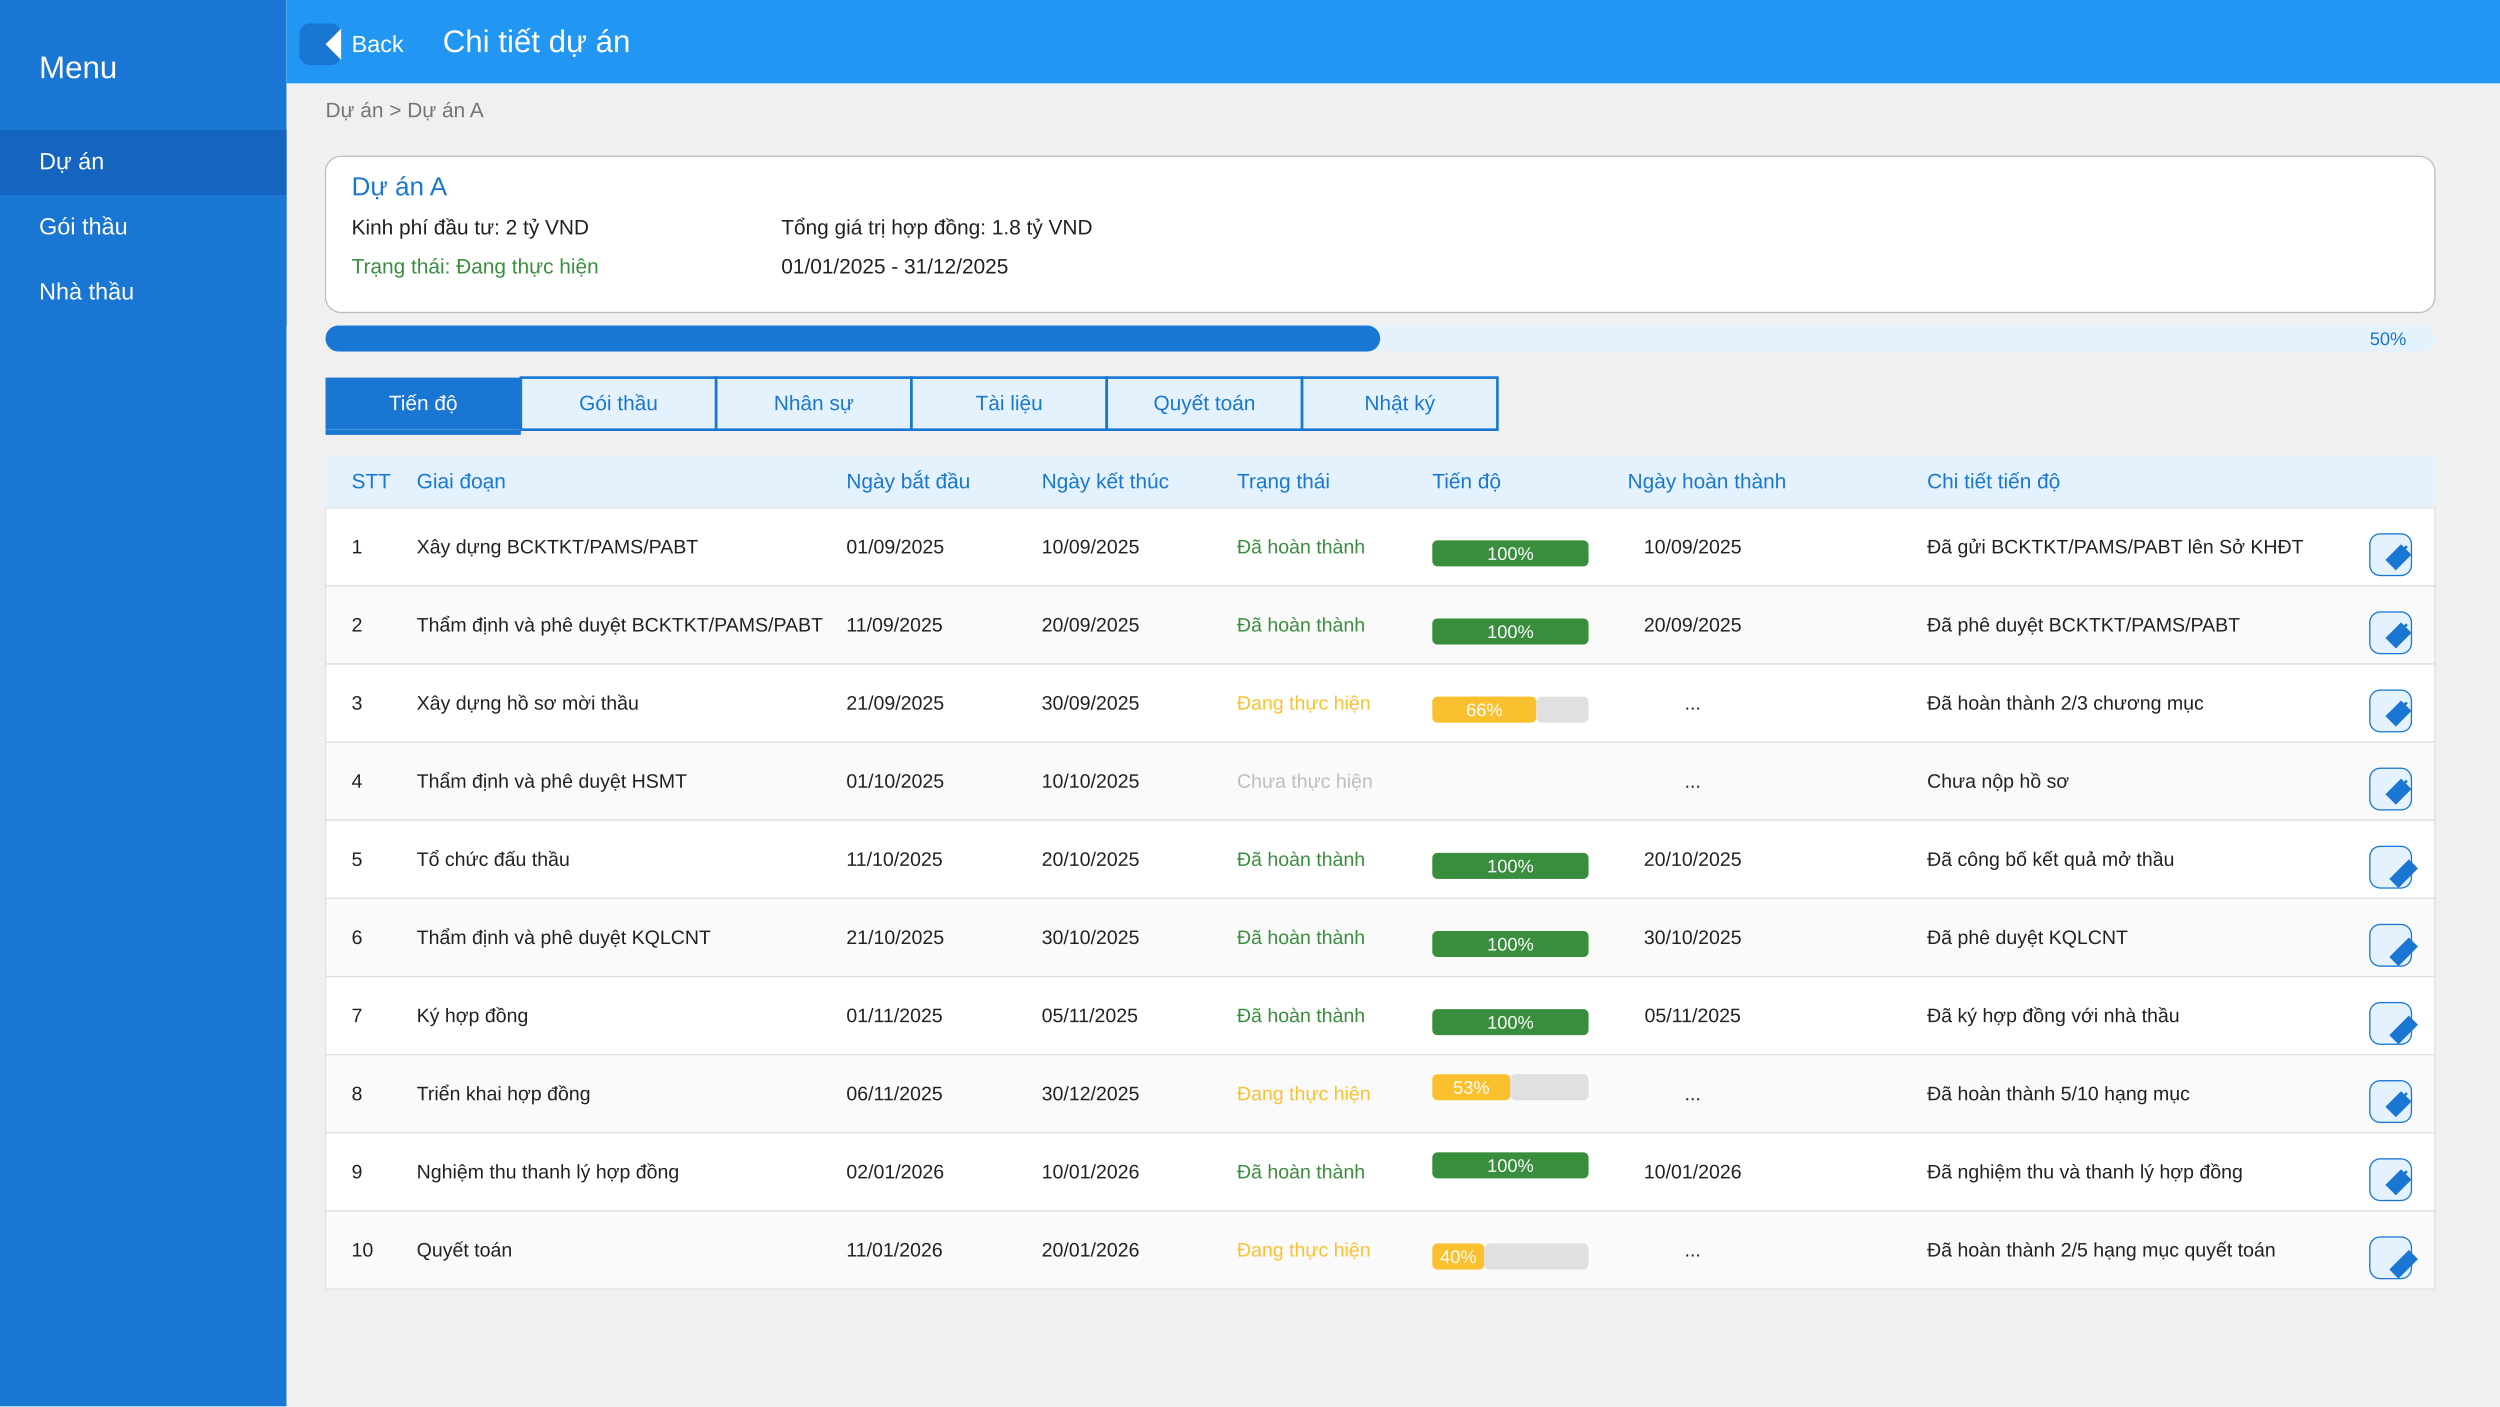
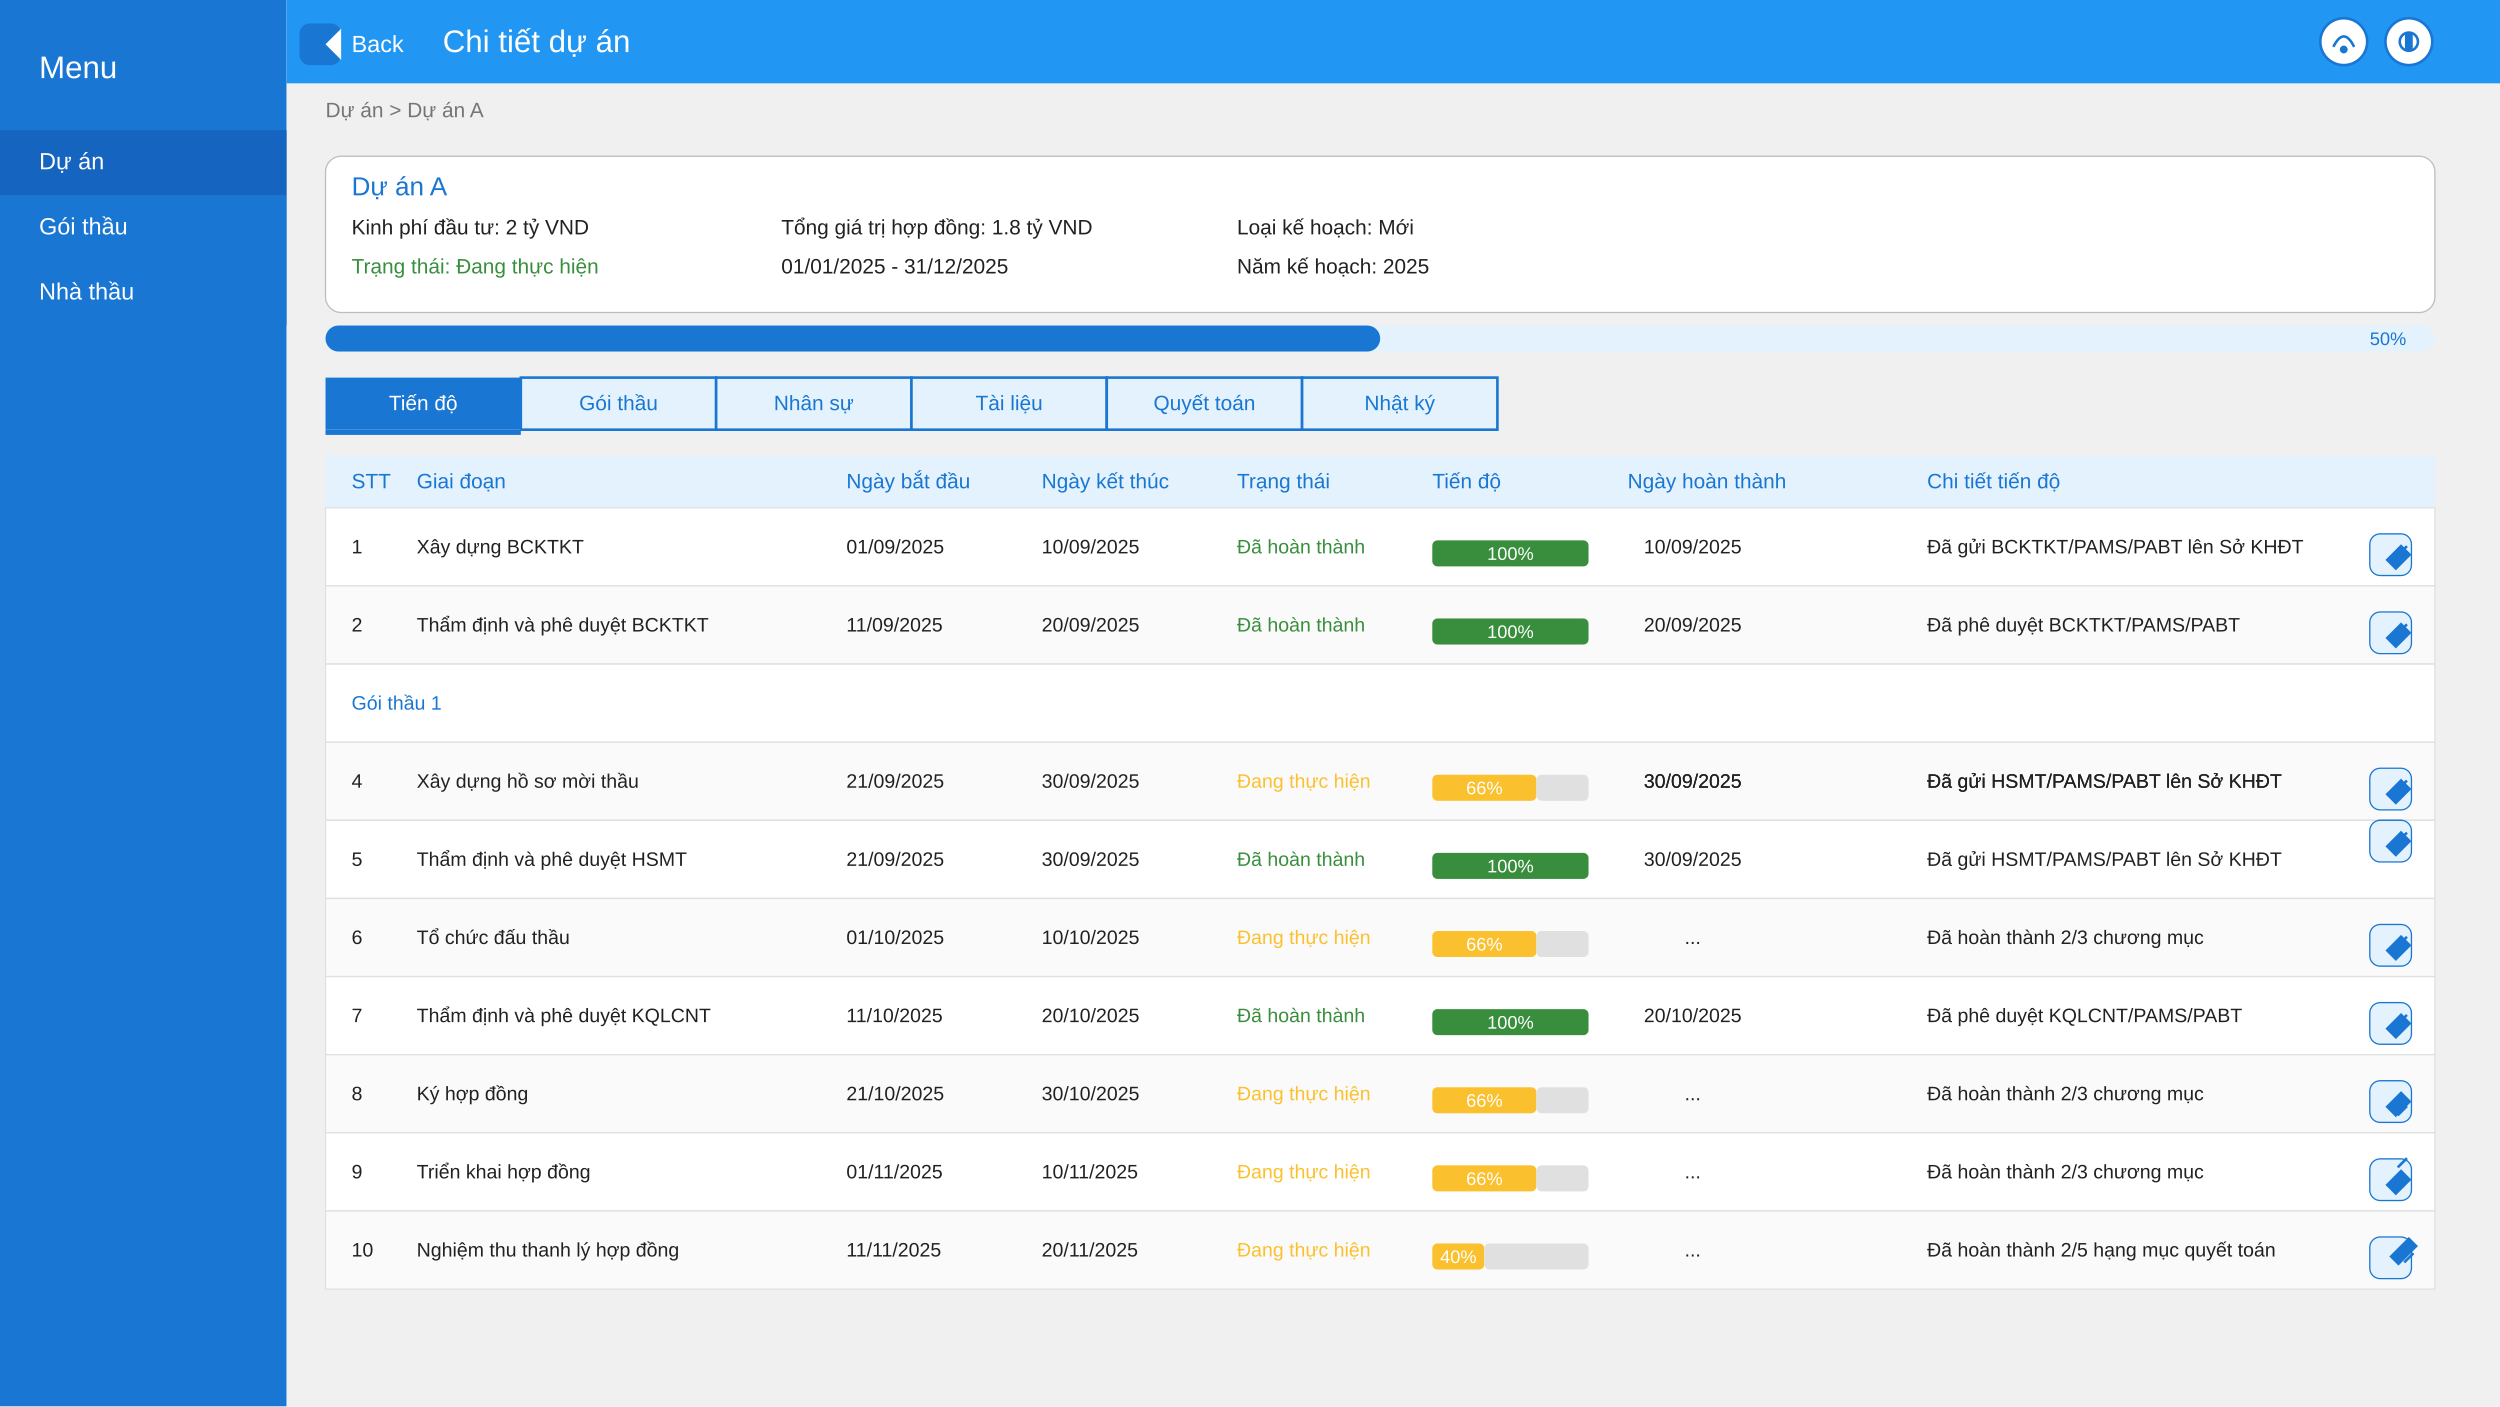
<svg xmlns="http://www.w3.org/2000/svg" width="1920" height="1080" style="background:#fff">
  <rect x="0" y="0" width="220" height="1080" fill="#1976D2" />
  <text x="30" y="60" font-size="24" fill="#fff" font-family="Arial">Menu</text>
  <rect x="0" y="100" width="220" height="50" fill="#1565C0" />
  <text x="30" y="130" font-size="18" fill="#fff" font-family="Arial">Dự án</text>
  <rect x="0" y="150" width="220" height="50" fill="#1976D2" />
  <text x="30" y="180" font-size="18" fill="#fff" font-family="Arial">Gói thầu</text>
  <rect x="0" y="200" width="220" height="50" fill="#1976D2" />
  <text x="30" y="230" font-size="18" fill="#fff" font-family="Arial">Nhà thầu</text>
  <rect x="220" y="0" width="1700" height="64" fill="#2196F3" />
  <g id="back-button" cursor="pointer">
    <rect x="230" y="18" width="32" height="32" rx="8" fill="#1976D2" />
    <polygon points="250,34 262,22 262,46" fill="#fff" />
    <text x="270" y="40" font-size="18" fill="#fff" font-family="Arial">Back</text>
  </g>
  <text x="340" y="40" font-size="24" fill="#fff" font-family="Arial">Chi tiết dự án</text>
  <text x="250" y="90" font-size="16" fill="#757575" font-family="Arial">Dự án &gt; Dự án A</text>
  <rect x="250" y="120" width="1620" height="120" rx="12" fill="#fff" stroke="#BDBDBD" />
  <text x="270" y="150" font-size="20" fill="#1976D2" font-family="Arial">Dự án A</text>
  <text x="270" y="180" font-size="16" fill="#212121" font-family="Arial">Kinh phí đầu tư: 2 tỷ VND</text>
  <text x="600" y="180" font-size="16" fill="#212121" font-family="Arial">Tổng giá trị hợp đồng: 1.8 tỷ VND</text>
+   <text x="950" y="180" font-size="16" fill="#212121" font-family="Arial">Loại kế hoạch: Mới</text>
  <text x="270" y="210" font-size="16" fill="#388E3C" font-family="Arial">Trạng thái: Đang thực hiện</text>
  <text x="600" y="210" font-size="16" fill="#212121" font-family="Arial">01/01/2025 - 31/12/2025</text>
+   <text x="950" y="210" font-size="16" fill="#212121" font-family="Arial">Năm kế hoạch: 2025</text>
  <rect x="250" y="250" width="1620" height="20" rx="10" fill="#E3F2FD" />
  <rect x="250" y="250" width="810" height="20" rx="10" fill="#1976D2" />
  <text x="1820" y="265" font-size="14" fill="#1976D2" font-family="Arial">50%</text>
  <g>
    <rect x="250" y="290" width="150" height="40" fill="#1976D2" />
    <text x="325" y="315" font-size="16" fill="#fff" font-family="Arial" text-anchor="middle">Tiến độ</text>
    <rect x="400" y="290" width="150" height="40" fill="#E3F2FD" stroke="#1976D2" stroke-width="2" />
    <text x="475" y="315" font-size="16" fill="#1976D2" font-family="Arial" text-anchor="middle">Gói thầu</text>
    <rect x="550" y="290" width="150" height="40" fill="#E3F2FD" stroke="#1976D2" stroke-width="2" />
    <text x="625" y="315" font-size="16" fill="#1976D2" font-family="Arial" text-anchor="middle">Nhân sự</text>
    <rect x="700" y="290" width="150" height="40" fill="#E3F2FD" stroke="#1976D2" stroke-width="2" />
    <text x="775" y="315" font-size="16" fill="#1976D2" font-family="Arial" text-anchor="middle">Tài liệu</text>
    <rect x="850" y="290" width="150" height="40" fill="#E3F2FD" stroke="#1976D2" stroke-width="2" />
    <text x="925" y="315" font-size="16" fill="#1976D2" font-family="Arial" text-anchor="middle">Quyết toán</text>
    <rect x="1000" y="290" width="150" height="40" fill="#E3F2FD" stroke="#1976D2" stroke-width="2" />
    <text x="1075" y="315" font-size="16" fill="#1976D2" font-family="Arial" text-anchor="middle">Nhật ký</text>
    <rect x="250" y="330" width="150" height="4" fill="#1976D2" />
  </g>
-   <g>
+   <g style="overflow-y:auto;max-height:600px;display:block;">
    <rect x="250" y="350" width="1620" height="40" fill="#E3F2FD" />
    <text x="270" y="375" font-size="16" fill="#1976D2" font-family="Arial">STT</text>
    <text x="320" y="375" font-size="16" fill="#1976D2" font-family="Arial">Giai đoạn</text>
    <text x="650" y="375" font-size="16" fill="#1976D2" font-family="Arial">Ngày bắt đầu</text>
    <text x="800" y="375" font-size="16" fill="#1976D2" font-family="Arial">Ngày kết thúc</text>
    <text x="950" y="375" font-size="16" fill="#1976D2" font-family="Arial">Trạng thái</text>
    <text x="1100" y="375" font-size="16" fill="#1976D2" font-family="Arial">Tiến độ</text>
    <text x="1250" y="375" font-size="16" fill="#1976D2" font-family="Arial">Ngày hoàn thành</text>
    <text x="1480" y="375" font-size="16" fill="#1976D2" font-family="Arial">Chi tiết tiến độ</text>
-     <rect x="250" y="390" width="1620" height="60" fill="#fff" stroke="#E0E0E0" />
-     <text x="270" y="425" font-size="15" fill="#212121" font-family="Arial">1</text>
-     <text x="320" y="425" font-size="15" fill="#212121" font-family="Arial">Xây dựng BCKTKT/PAMS/PABT</text>
-     <text x="650" y="425" font-size="15" fill="#212121" font-family="Arial">01/09/2025</text>
-     <text x="800" y="425" font-size="15" fill="#212121" font-family="Arial">10/09/2025</text>
-     <text x="950" y="425" font-size="15" fill="#388E3C" font-family="Arial">Đã hoàn thành</text>
-     <rect x="1100" y="415" width="120" height="20" rx="4" fill="#388E3C" />
-     <text x="1160" y="430" font-size="14" fill="#fff" font-family="Arial" text-anchor="middle">100%</text>
-     <text x="1300" y="425" font-size="15" fill="#212121" font-family="Arial" text-anchor="middle">10/09/2025</text>
-     <text x="1480" y="425" font-size="15" fill="#212121" font-family="Arial">Đã gửi BCKTKT/PAMS/PABT lên Sở KHĐT</text>
-     <g cursor="pointer">
-       <rect x="1820" y="410" width="32" height="32" rx="8" fill="#E3F2FD" stroke="#1976D2" />
-       <path d="M1832 430 l12 -12 8 8 -12 12 z" fill="#1976D2" />
-       <rect x="1840" y="422" width="10" height="2" fill="#1976D2" transform="rotate(-45 1845 423)" />
-     </g>
-     <rect x="250" y="450" width="1620" height="60" fill="#FAFAFA" stroke="#E0E0E0" />
-     <text x="270" y="485" font-size="15" fill="#212121" font-family="Arial">2</text>
-     <text x="320" y="485" font-size="15" fill="#212121" font-family="Arial">Thẩm định và phê duyệt BCKTKT/PAMS/PABT</text>
-     <text x="650" y="485" font-size="15" fill="#212121" font-family="Arial">11/09/2025</text>
-     <text x="800" y="485" font-size="15" fill="#212121" font-family="Arial">20/09/2025</text>
-     <text x="950" y="485" font-size="15" fill="#388E3C" font-family="Arial">Đã hoàn thành</text>
-     <rect x="1100" y="475" width="120" height="20" rx="4" fill="#388E3C" />
-     <text x="1160" y="490" font-size="14" fill="#fff" font-family="Arial" text-anchor="middle">100%</text>
-     <text x="1300" y="485" font-size="15" fill="#212121" font-family="Arial" text-anchor="middle">20/09/2025</text>
-     <text x="1480" y="485" font-size="15" fill="#212121" font-family="Arial">Đã phê duyệt BCKTKT/PAMS/PABT</text>
-     <g cursor="pointer">
-       <rect x="1820" y="470" width="32" height="32" rx="8" fill="#E3F2FD" stroke="#1976D2" />
-       <path d="M1832 490 l12 -12 8 8 -12 12 z" fill="#1976D2" />
-       <rect x="1840" y="482" width="10" height="2" fill="#1976D2" transform="rotate(-45 1845 483)" />
-     </g>
-     <rect x="250" y="510" width="1620" height="60" fill="#fff" stroke="#E0E0E0" />
-     <text x="270" y="545" font-size="15" fill="#212121" font-family="Arial">3</text>
-     <text x="320" y="545" font-size="15" fill="#212121" font-family="Arial">Xây dựng hồ sơ mời thầu</text>
-     <text x="650" y="545" font-size="15" fill="#212121" font-family="Arial">21/09/2025</text>
-     <text x="800" y="545" font-size="15" fill="#212121" font-family="Arial">30/09/2025</text>
-     <text x="950" y="545" font-size="15" fill="#FBC02D" font-family="Arial">Đang thực hiện</text>
-     <rect x="1100" y="535" width="80" height="20" rx="4" fill="#FBC02D" />
-     <rect x="1180" y="535" width="40" height="20" rx="4" fill="#E0E0E0" />
-     <text x="1140" y="550" font-size="14" fill="#fff" font-family="Arial" text-anchor="middle">66%</text>
-     <text x="1300" y="545" font-size="15" fill="#212121" font-family="Arial" text-anchor="middle">...</text>
-     <text x="1480" y="545" font-size="15" fill="#212121" font-family="Arial">Đã hoàn thành 2/3 chương mục</text>
-     <g cursor="pointer">
-       <rect x="1820" y="530" width="32" height="32" rx="8" fill="#E3F2FD" stroke="#1976D2" />
-       <path d="M1832 550 l12 -12 8 8 -12 12 z" fill="#1976D2" />
-       <rect x="1840" y="542" width="10" height="2" fill="#1976D2" transform="rotate(-45 1845 543)" />
-     </g>
-     <rect x="250" y="570" width="1620" height="60" fill="#FAFAFA" stroke="#E0E0E0" />
-     <text x="270" y="605" font-size="15" fill="#212121" font-family="Arial">4</text>
-     <text x="320" y="605" font-size="15" fill="#212121" font-family="Arial">Thẩm định và phê duyệt HSMT</text>
-     <text x="650" y="605" font-size="15" fill="#212121" font-family="Arial">01/10/2025</text>
-     <text x="800" y="605" font-size="15" fill="#212121" font-family="Arial">10/10/2025</text>
-     <text x="950" y="605" font-size="15" fill="#BDBDBD" font-family="Arial">Chưa thực hiện</text>
-     <rect x="1100" y="595" width="0" height="20" rx="4" fill="#BDBDBD" />
-     <text x="1300" y="605" font-size="15" fill="#212121" font-family="Arial" text-anchor="middle">...</text>
-     <text x="1480" y="605" font-size="15" fill="#212121" font-family="Arial">Chưa nộp hồ sơ</text>
-     <g cursor="pointer">
-       <rect x="1820" y="590" width="32" height="32" rx="8" fill="#E3F2FD" stroke="#1976D2" />
-       <path d="M1832 610 l12 -12 8 8 -12 12 z" fill="#1976D2" />
-       <rect x="1840" y="602" width="10" height="2" fill="#1976D2" transform="rotate(-45 1845 603)" />
-     </g>
+   </g>
+   <rect x="250" y="390" width="1620" height="60" fill="#fff" stroke="#E0E0E0" />
+   <text x="270" y="425" font-size="15" fill="#212121" font-family="Arial">1</text>
+   <text x="320" y="425" font-size="15" fill="#212121" font-family="Arial">Xây dựng BCKTKT</text>
+   <text x="650" y="425" font-size="15" fill="#212121" font-family="Arial">01/09/2025</text>
+   <text x="800" y="425" font-size="15" fill="#212121" font-family="Arial">10/09/2025</text>
+   <text x="950" y="425" font-size="15" fill="#388E3C" font-family="Arial">Đã hoàn thành</text>
+   <rect x="1100" y="415" width="120" height="20" rx="4" fill="#388E3C" />
+   <text x="1160" y="430" font-size="14" fill="#fff" font-family="Arial" text-anchor="middle">100%</text>
+   <text x="1300" y="425" font-size="15" fill="#212121" font-family="Arial" text-anchor="middle">10/09/2025</text>
+   <text x="1480" y="425" font-size="15" fill="#212121" font-family="Arial">Đã gửi BCKTKT/PAMS/PABT lên Sở KHĐT</text>
+   <g cursor="pointer">
+     <rect x="1820" y="410" width="32" height="32" rx="8" fill="#E3F2FD" stroke="#1976D2" />
+     <path d="M1832 430 l12 -12 8 8 -12 12 z" fill="#1976D2" />
+     <rect x="1840" y="422" width="10" height="2" fill="#1976D2" transform="rotate(-45 1845 423)" />
+   </g>
+   <rect x="250" y="450" width="1620" height="60" fill="#FAFAFA" stroke="#E0E0E0" />
+   <text x="270" y="485" font-size="15" fill="#212121" font-family="Arial">2</text>
+   <text x="320" y="485" font-size="15" fill="#212121" font-family="Arial">Thẩm định và phê duyệt BCKTKT</text>
+   <text x="650" y="485" font-size="15" fill="#212121" font-family="Arial">11/09/2025</text>
+   <text x="800" y="485" font-size="15" fill="#212121" font-family="Arial">20/09/2025</text>
+   <text x="950" y="485" font-size="15" fill="#388E3C" font-family="Arial">Đã hoàn thành</text>
+   <rect x="1100" y="475" width="120" height="20" rx="4" fill="#388E3C" />
+   <text x="1160" y="490" font-size="14" fill="#fff" font-family="Arial" text-anchor="middle">100%</text>
+   <text x="1300" y="485" font-size="15" fill="#212121" font-family="Arial" text-anchor="middle">20/09/2025</text>
+   <text x="1480" y="485" font-size="15" fill="#212121" font-family="Arial">Đã phê duyệt BCKTKT/PAMS/PABT</text>
+   <g cursor="pointer">
+     <rect x="1820" y="470" width="32" height="32" rx="8" fill="#E3F2FD" stroke="#1976D2" />
+     <path d="M1832 490 l12 -12 8 8 -12 12 z" fill="#1976D2" />
+     <rect x="1840" y="482" width="10" height="2" fill="#1976D2" transform="rotate(-45 1845 483)" />
+   </g>
+   <rect x="250" y="510" width="1620" height="60" fill="#fff" stroke="#E0E0E0" />
+   <text x="270" y="545" font-size="15" fill="#1976D2" font-family="Arial">Gói thầu 1</text>
+   <rect x="250" y="570" width="1620" height="60" fill="#FAFAFA" stroke="#E0E0E0" />
+   <text x="270" y="605" font-size="15" fill="#212121" font-family="Arial">4</text>
+   <text x="320" y="605" font-size="15" fill="#212121" font-family="Arial">Xây dựng hồ sơ mời thầu</text>
+   <text x="650" y="605" font-size="15" fill="#212121" font-family="Arial">21/09/2025</text>
+   <text x="800" y="605" font-size="15" fill="#212121" font-family="Arial">30/09/2025</text>
+   <text x="950" y="605" font-size="15" fill="#FBC02D" font-family="Arial">Đang thực hiện</text>
+   <rect x="1100" y="595" width="80" height="20" rx="4" fill="#FBC02D" />
+   <rect x="1180" y="595" width="40" height="20" rx="4" fill="#E0E0E0" />
+   <text x="1140" y="610" font-size="14" fill="#fff" font-family="Arial" text-anchor="middle">66%</text>
+   <text x="1300" y="605" font-size="15" fill="#212121" font-family="Arial" text-anchor="middle">30/09/2025</text>
+   <text x="1480" y="605" font-size="15" fill="#212121" font-family="Arial">Đã gửi HSMT/PAMS/PABT lên Sở KHĐT</text>
+   <g cursor="pointer">
+     <rect x="1820" y="590" width="32" height="32" rx="8" fill="#E3F2FD" stroke="#1976D2" />
+     <path d="M1832 610 l12 -12 8 8 -12 12 z" fill="#1976D2" />
+     <rect x="1840" y="602" width="10" height="2" fill="#1976D2" transform="rotate(-45 1845 603)" />
+   </g>
+   <text x="1300" y="605" font-size="15" fill="#212121" font-family="Arial" text-anchor="middle">30/09/2025</text>
+   <text x="1480" y="605" font-size="15" fill="#212121" font-family="Arial">Đã gửi HSMT/PAMS/PABT lên Sở KHĐT</text>
+   <g cursor="pointer">
+     <rect x="1820" y="630" width="32" height="32" rx="8" fill="#E3F2FD" stroke="#1976D2" />
+     <path d="M1832 650 l12 -12 8 8 -12 12 z" fill="#1976D2" />
+     <rect x="1840" y="642" width="10" height="2" fill="#1976D2" transform="rotate(-45 1845 643)" />
    <rect x="250" y="630" width="1620" height="60" fill="#fff" stroke="#E0E0E0" />
    <text x="270" y="665" font-size="15" fill="#212121" font-family="Arial">5</text>
-     <text x="320" y="665" font-size="15" fill="#212121" font-family="Arial">Tổ chức đấu thầu</text>
-     <text x="650" y="665" font-size="15" fill="#212121" font-family="Arial">11/10/2025</text>
-     <text x="800" y="665" font-size="15" fill="#212121" font-family="Arial">20/10/2025</text>
+     <text x="320" y="665" font-size="15" fill="#212121" font-family="Arial">Thẩm định và phê duyệt HSMT</text>
+     <text x="650" y="665" font-size="15" fill="#212121" font-family="Arial">21/09/2025</text>
+     <text x="800" y="665" font-size="15" fill="#212121" font-family="Arial">30/09/2025</text>
    <text x="950" y="665" font-size="15" fill="#388E3C" font-family="Arial">Đã hoàn thành</text>
    <rect x="1100" y="655" width="120" height="20" rx="4" fill="#388E3C" />
    <text x="1160" y="670" font-size="14" fill="#fff" font-family="Arial" text-anchor="middle">100%</text>
-     <text x="1300" y="665" font-size="15" fill="#212121" font-family="Arial" text-anchor="middle">20/10/2025</text>
-     <text x="1480" y="665" font-size="15" fill="#212121" font-family="Arial">Đã công bố kết quả mở thầu</text>
-     <g cursor="pointer">
-       <rect x="1820" y="650" width="32" height="32" rx="8" fill="#E3F2FD" stroke="#1976D2" />
-       <path d="M1835 675 l15 -15 7 7 -15 15 z" fill="#1976D2" />
-       <rect x="1845" y="665" width="10" height="2" fill="#1976D2" transform="rotate(-45 1850 676)" />
+     <text x="1300" y="665" font-size="15" fill="#212121" font-family="Arial" text-anchor="middle">30/09/2025</text>
+     <text x="1480" y="665" font-size="15" fill="#212121" font-family="Arial">Đã gửi HSMT/PAMS/PABT lên Sở KHĐT</text>
+     <g cursor="pointer">
+       <rect x="1820" y="630" width="32" height="32" rx="8" fill="#E3F2FD" stroke="#1976D2" />
+       <path d="M1832 650 l12 -12 8 8 -12 12 z" fill="#1976D2" />
+       <rect x="1840" y="642" width="10" height="2" fill="#1976D2" transform="rotate(-45 1845 643)" />
    </g>
    <rect x="250" y="690" width="1620" height="60" fill="#FAFAFA" stroke="#E0E0E0" />
    <text x="270" y="725" font-size="15" fill="#212121" font-family="Arial">6</text>
-     <text x="320" y="725" font-size="15" fill="#212121" font-family="Arial">Thẩm định và phê duyệt KQLCNT</text>
-     <text x="650" y="725" font-size="15" fill="#212121" font-family="Arial">21/10/2025</text>
-     <text x="800" y="725" font-size="15" fill="#212121" font-family="Arial">30/10/2025</text>
-     <text x="950" y="725" font-size="15" fill="#388E3C" font-family="Arial">Đã hoàn thành</text>
-     <rect x="1100" y="715" width="120" height="20" rx="4" fill="#388E3C" />
-     <text x="1160" y="730" font-size="14" fill="#fff" font-family="Arial" text-anchor="middle">100%</text>
-     <text x="1300" y="725" font-size="15" fill="#212121" font-family="Arial" text-anchor="middle">30/10/2025</text>
-     <text x="1480" y="725" font-size="15" fill="#212121" font-family="Arial">Đã phê duyệt KQLCNT</text>
+     <text x="320" y="725" font-size="15" fill="#212121" font-family="Arial">Tổ chức đấu thầu</text>
+     <text x="650" y="725" font-size="15" fill="#212121" font-family="Arial">01/10/2025</text>
+     <text x="800" y="725" font-size="15" fill="#212121" font-family="Arial">10/10/2025</text>
+     <text x="950" y="725" font-size="15" fill="#FBC02D" font-family="Arial">Đang thực hiện</text>
+     <rect x="1100" y="715" width="80" height="20" rx="4" fill="#FBC02D" />
+     <rect x="1180" y="715" width="40" height="20" rx="4" fill="#E0E0E0" />
+     <text x="1140" y="730" font-size="14" fill="#fff" font-family="Arial" text-anchor="middle">66%</text>
+     <text x="1300" y="725" font-size="15" fill="#212121" font-family="Arial" text-anchor="middle">...</text>
+     <text x="1480" y="725" font-size="15" fill="#212121" font-family="Arial">Đã hoàn thành 2/3 chương mục</text>
    <g cursor="pointer">
      <rect x="1820" y="710" width="32" height="32" rx="8" fill="#E3F2FD" stroke="#1976D2" />
-       <path d="M1835 735 l15 -15 7 7 -15 15 z" fill="#1976D2" />
-       <rect x="1845" y="725" width="10" height="2" fill="#1976D2" transform="rotate(-45 1850 736)" />
+       <path d="M1832 730 l12 -12 8 8 -12 12 z" fill="#1976D2" />
+       <rect x="1840" y="722" width="10" height="2" fill="#1976D2" transform="rotate(-45 1845 723)" />
    </g>
    <rect x="250" y="750" width="1620" height="60" fill="#fff" stroke="#E0E0E0" />
    <text x="270" y="785" font-size="15" fill="#212121" font-family="Arial">7</text>
-     <text x="320" y="785" font-size="15" fill="#212121" font-family="Arial">Ký hợp đồng</text>
-     <text x="650" y="785" font-size="15" fill="#212121" font-family="Arial">01/11/2025</text>
-     <text x="800" y="785" font-size="15" fill="#212121" font-family="Arial">05/11/2025</text>
+     <text x="320" y="785" font-size="15" fill="#212121" font-family="Arial">Thẩm định và phê duyệt KQLCNT</text>
+     <text x="650" y="785" font-size="15" fill="#212121" font-family="Arial">11/10/2025</text>
+     <text x="800" y="785" font-size="15" fill="#212121" font-family="Arial">20/10/2025</text>
    <text x="950" y="785" font-size="15" fill="#388E3C" font-family="Arial">Đã hoàn thành</text>
    <rect x="1100" y="775" width="120" height="20" rx="4" fill="#388E3C" />
    <text x="1160" y="790" font-size="14" fill="#fff" font-family="Arial" text-anchor="middle">100%</text>
-     <text x="1300" y="785" font-size="15" fill="#212121" font-family="Arial" text-anchor="middle">05/11/2025</text>
-     <text x="1480" y="785" font-size="15" fill="#212121" font-family="Arial">Đã ký hợp đồng với nhà thầu</text>
+     <text x="1300" y="785" font-size="15" fill="#212121" font-family="Arial" text-anchor="middle">20/10/2025</text>
+     <text x="1480" y="785" font-size="15" fill="#212121" font-family="Arial">Đã phê duyệt KQLCNT/PAMS/PABT</text>
    <g cursor="pointer">
      <rect x="1820" y="770" width="32" height="32" rx="8" fill="#E3F2FD" stroke="#1976D2" />
-       <path d="M1835 795 l15 -15 7 7 -15 15 z" fill="#1976D2" />
-       <rect x="1845" y="785" width="10" height="2" fill="#1976D2" transform="rotate(-45 1850 796)" />
+       <path d="M1832 790 l12 -12 8 8 -12 12 z" fill="#1976D2" />
+       <rect x="1840" y="782" width="10" height="2" fill="#1976D2" transform="rotate(-45 1845 783)" />
    </g>
    <rect x="250" y="810" width="1620" height="60" fill="#FAFAFA" stroke="#E0E0E0" />
    <text x="270" y="845" font-size="15" fill="#212121" font-family="Arial">8</text>
-     <text x="320" y="845" font-size="15" fill="#212121" font-family="Arial">Triển khai hợp đồng</text>
-     <text x="650" y="845" font-size="15" fill="#212121" font-family="Arial">06/11/2025</text>
-     <text x="800" y="845" font-size="15" fill="#212121" font-family="Arial">30/12/2025</text>
+     <text x="320" y="845" font-size="15" fill="#212121" font-family="Arial">Ký hợp đồng</text>
+     <text x="650" y="845" font-size="15" fill="#212121" font-family="Arial">21/10/2025</text>
+     <text x="800" y="845" font-size="15" fill="#212121" font-family="Arial">30/10/2025</text>
    <text x="950" y="845" font-size="15" fill="#FBC02D" font-family="Arial">Đang thực hiện</text>
-     <rect x="1100" y="825" width="60" height="20" rx="4" fill="#FBC02D" />
-     <rect x="1160" y="825" width="60" height="20" rx="4" fill="#E0E0E0" />
-     <text x="1130" y="840" font-size="14" fill="#fff" font-family="Arial" text-anchor="middle">53%</text>
+     <rect x="1100" y="835" width="80" height="20" rx="4" fill="#FBC02D" />
+     <rect x="1180" y="835" width="40" height="20" rx="4" fill="#E0E0E0" />
+     <text x="1140" y="850" font-size="14" fill="#fff" font-family="Arial" text-anchor="middle">66%</text>
    <text x="1300" y="845" font-size="15" fill="#212121" font-family="Arial" text-anchor="middle">...</text>
-     <text x="1480" y="845" font-size="15" fill="#212121" font-family="Arial">Đã hoàn thành 5/10 hạng mục</text>
+     <text x="1480" y="845" font-size="15" fill="#212121" font-family="Arial">Đã hoàn thành 2/3 chương mục</text>
    <g cursor="pointer">
      <rect x="1820" y="830" width="32" height="32" rx="8" fill="#E3F2FD" stroke="#1976D2" />
      <path d="M1832 850 l12 -12 8 8 -12 12 z" fill="#1976D2" />
-       <rect x="1840" y="842" width="10" height="2" fill="#1976D2" transform="rotate(-45 1845 843)" />
+       <rect x="1840" y="852" width="10" height="2" fill="#1976D2" transform="rotate(-45 1845 853)" />
    </g>
    <rect x="250" y="870" width="1620" height="60" fill="#fff" stroke="#E0E0E0" />
    <text x="270" y="905" font-size="15" fill="#212121" font-family="Arial">9</text>
-     <text x="320" y="905" font-size="15" fill="#212121" font-family="Arial">Nghiệm thu thanh lý hợp đồng</text>
-     <text x="650" y="905" font-size="15" fill="#212121" font-family="Arial">02/01/2026</text>
-     <text x="800" y="905" font-size="15" fill="#212121" font-family="Arial">10/01/2026</text>
-     <text x="950" y="905" font-size="15" fill="#388E3C" font-family="Arial">Đã hoàn thành</text>
-     <rect x="1100" y="885" width="120" height="20" rx="4" fill="#388E3C" />
-     <text x="1160" y="900" font-size="14" fill="#fff" font-family="Arial" text-anchor="middle">100%</text>
-     <text x="1300" y="905" font-size="15" fill="#212121" font-family="Arial" text-anchor="middle">10/01/2026</text>
-     <text x="1480" y="905" font-size="15" fill="#212121" font-family="Arial">Đã nghiệm thu và thanh lý hợp đồng</text>
+     <text x="320" y="905" font-size="15" fill="#212121" font-family="Arial">Triển khai hợp đồng</text>
+     <text x="650" y="905" font-size="15" fill="#212121" font-family="Arial">01/11/2025</text>
+     <text x="800" y="905" font-size="15" fill="#212121" font-family="Arial">10/11/2025</text>
+     <text x="950" y="905" font-size="15" fill="#FBC02D" font-family="Arial">Đang thực hiện</text>
+     <rect x="1100" y="895" width="80" height="20" rx="4" fill="#FBC02D" />
+     <rect x="1180" y="895" width="40" height="20" rx="4" fill="#E0E0E0" />
+     <text x="1140" y="910" font-size="14" fill="#fff" font-family="Arial" text-anchor="middle">66%</text>
+     <text x="1300" y="905" font-size="15" fill="#212121" font-family="Arial" text-anchor="middle">...</text>
+     <text x="1480" y="905" font-size="15" fill="#212121" font-family="Arial">Đã hoàn thành 2/3 chương mục</text>
    <g cursor="pointer">
      <rect x="1820" y="890" width="32" height="32" rx="8" fill="#E3F2FD" stroke="#1976D2" />
      <path d="M1832 910 l12 -12 8 8 -12 12 z" fill="#1976D2" />
-       <rect x="1840" y="902" width="10" height="2" fill="#1976D2" transform="rotate(-45 1845 903)" />
+       <rect x="1840" y="892" width="10" height="2" fill="#1976D2" transform="rotate(-45 1845 893)" />
    </g>
    <rect x="250" y="930" width="1620" height="60" fill="#FAFAFA" stroke="#E0E0E0" />
    <text x="270" y="965" font-size="15" fill="#212121" font-family="Arial">10</text>
-     <text x="320" y="965" font-size="15" fill="#212121" font-family="Arial">Quyết toán</text>
-     <text x="650" y="965" font-size="15" fill="#212121" font-family="Arial">11/01/2026</text>
-     <text x="800" y="965" font-size="15" fill="#212121" font-family="Arial">20/01/2026</text>
+     <text x="320" y="965" font-size="15" fill="#212121" font-family="Arial">Nghiệm thu thanh lý hợp đồng</text>
+     <text x="650" y="965" font-size="15" fill="#212121" font-family="Arial">11/11/2025</text>
+     <text x="800" y="965" font-size="15" fill="#212121" font-family="Arial">20/11/2025</text>
    <text x="950" y="965" font-size="15" fill="#FBC02D" font-family="Arial">Đang thực hiện</text>
    <rect x="1100" y="955" width="40" height="20" rx="4" fill="#FBC02D" />
    <rect x="1140" y="955" width="80" height="20" rx="4" fill="#E0E0E0" />
    <text x="1120" y="970" font-size="14" fill="#fff" font-family="Arial" text-anchor="middle">40%</text>
    <text x="1300" y="965" font-size="15" fill="#212121" font-family="Arial" text-anchor="middle">...</text>
    <text x="1480" y="965" font-size="15" fill="#212121" font-family="Arial">Đã hoàn thành 2/5 hạng mục quyết toán</text>
    <g cursor="pointer">
      <rect x="1820" y="950" width="32" height="32" rx="8" fill="#E3F2FD" stroke="#1976D2" />
-       <path d="M1835 975 l15 -15 7 7 -15 15 z" fill="#1976D2" />
-       <rect x="1845" y="965" width="10" height="2" fill="#1976D2" transform="rotate(-45 1850 976)" />
-     </g>
+       <path d="M1835 965 l15 -15 7 7 -15 15 z" fill="#1976D2" />
+       <rect x="1845" y="965" width="10" height="2" fill="#1976D2" transform="rotate(-45 1850 966)" />
+     </g>
+   </g>
+   <g id="notification-button" cursor="pointer">
+     <circle cx="1800" cy="32" r="18" fill="#fff" stroke="#1976D2" stroke-width="2" />
+     <path d="M1792 36 Q1800 20 1808 36" stroke="#1976D2" stroke-width="2" fill="none" />
+     <circle cx="1800" cy="38" r="3" fill="#1976D2" />
+   </g>
+   <g id="setting-button" cursor="pointer">
+     <circle cx="1850" cy="32" r="18" fill="#fff" stroke="#1976D2" stroke-width="2" />
+     <circle cx="1850" cy="32" r="7" fill="none" stroke="#1976D2" stroke-width="2" />
+     <rect x="1847" y="25" width="6" height="14" rx="2" fill="#1976D2" />
  </g>
</svg>
